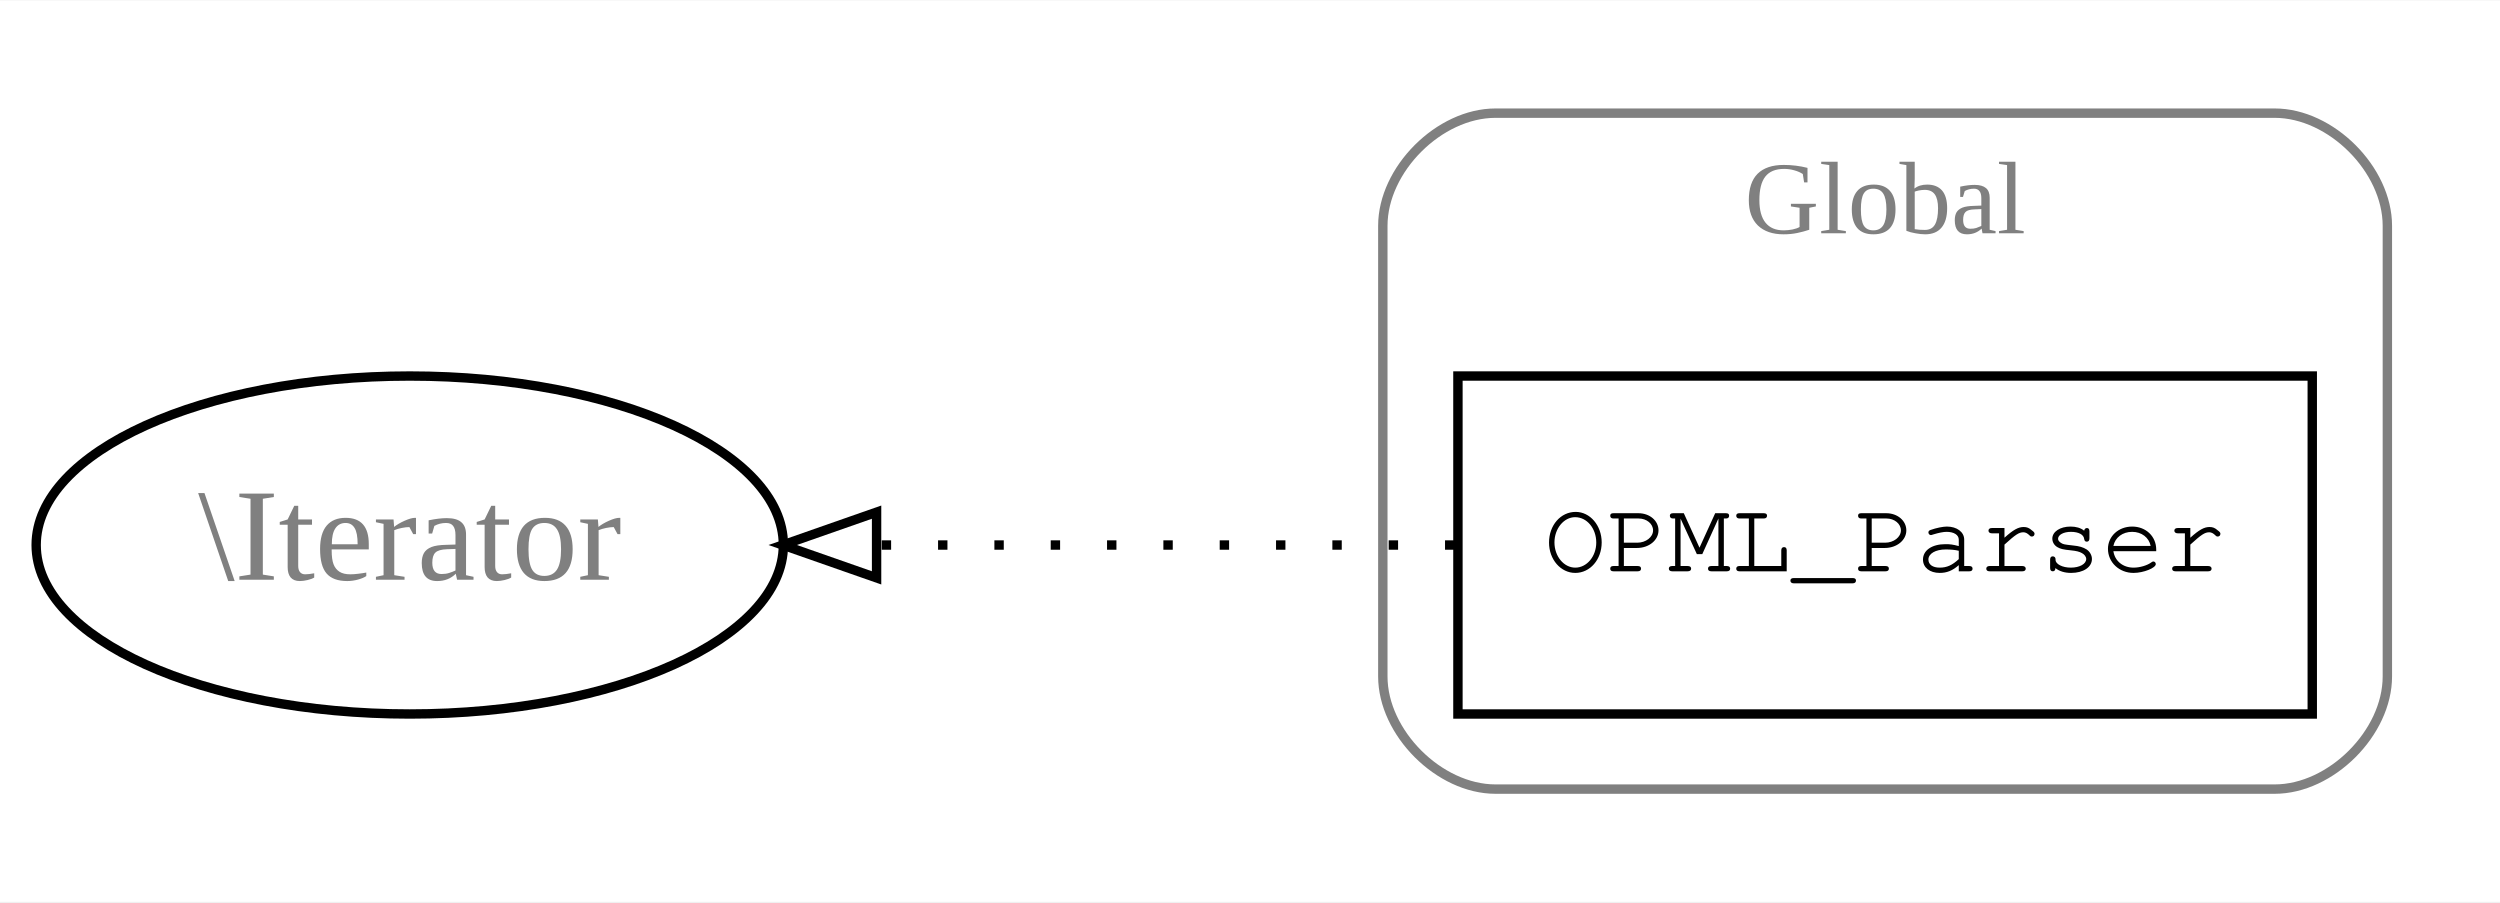
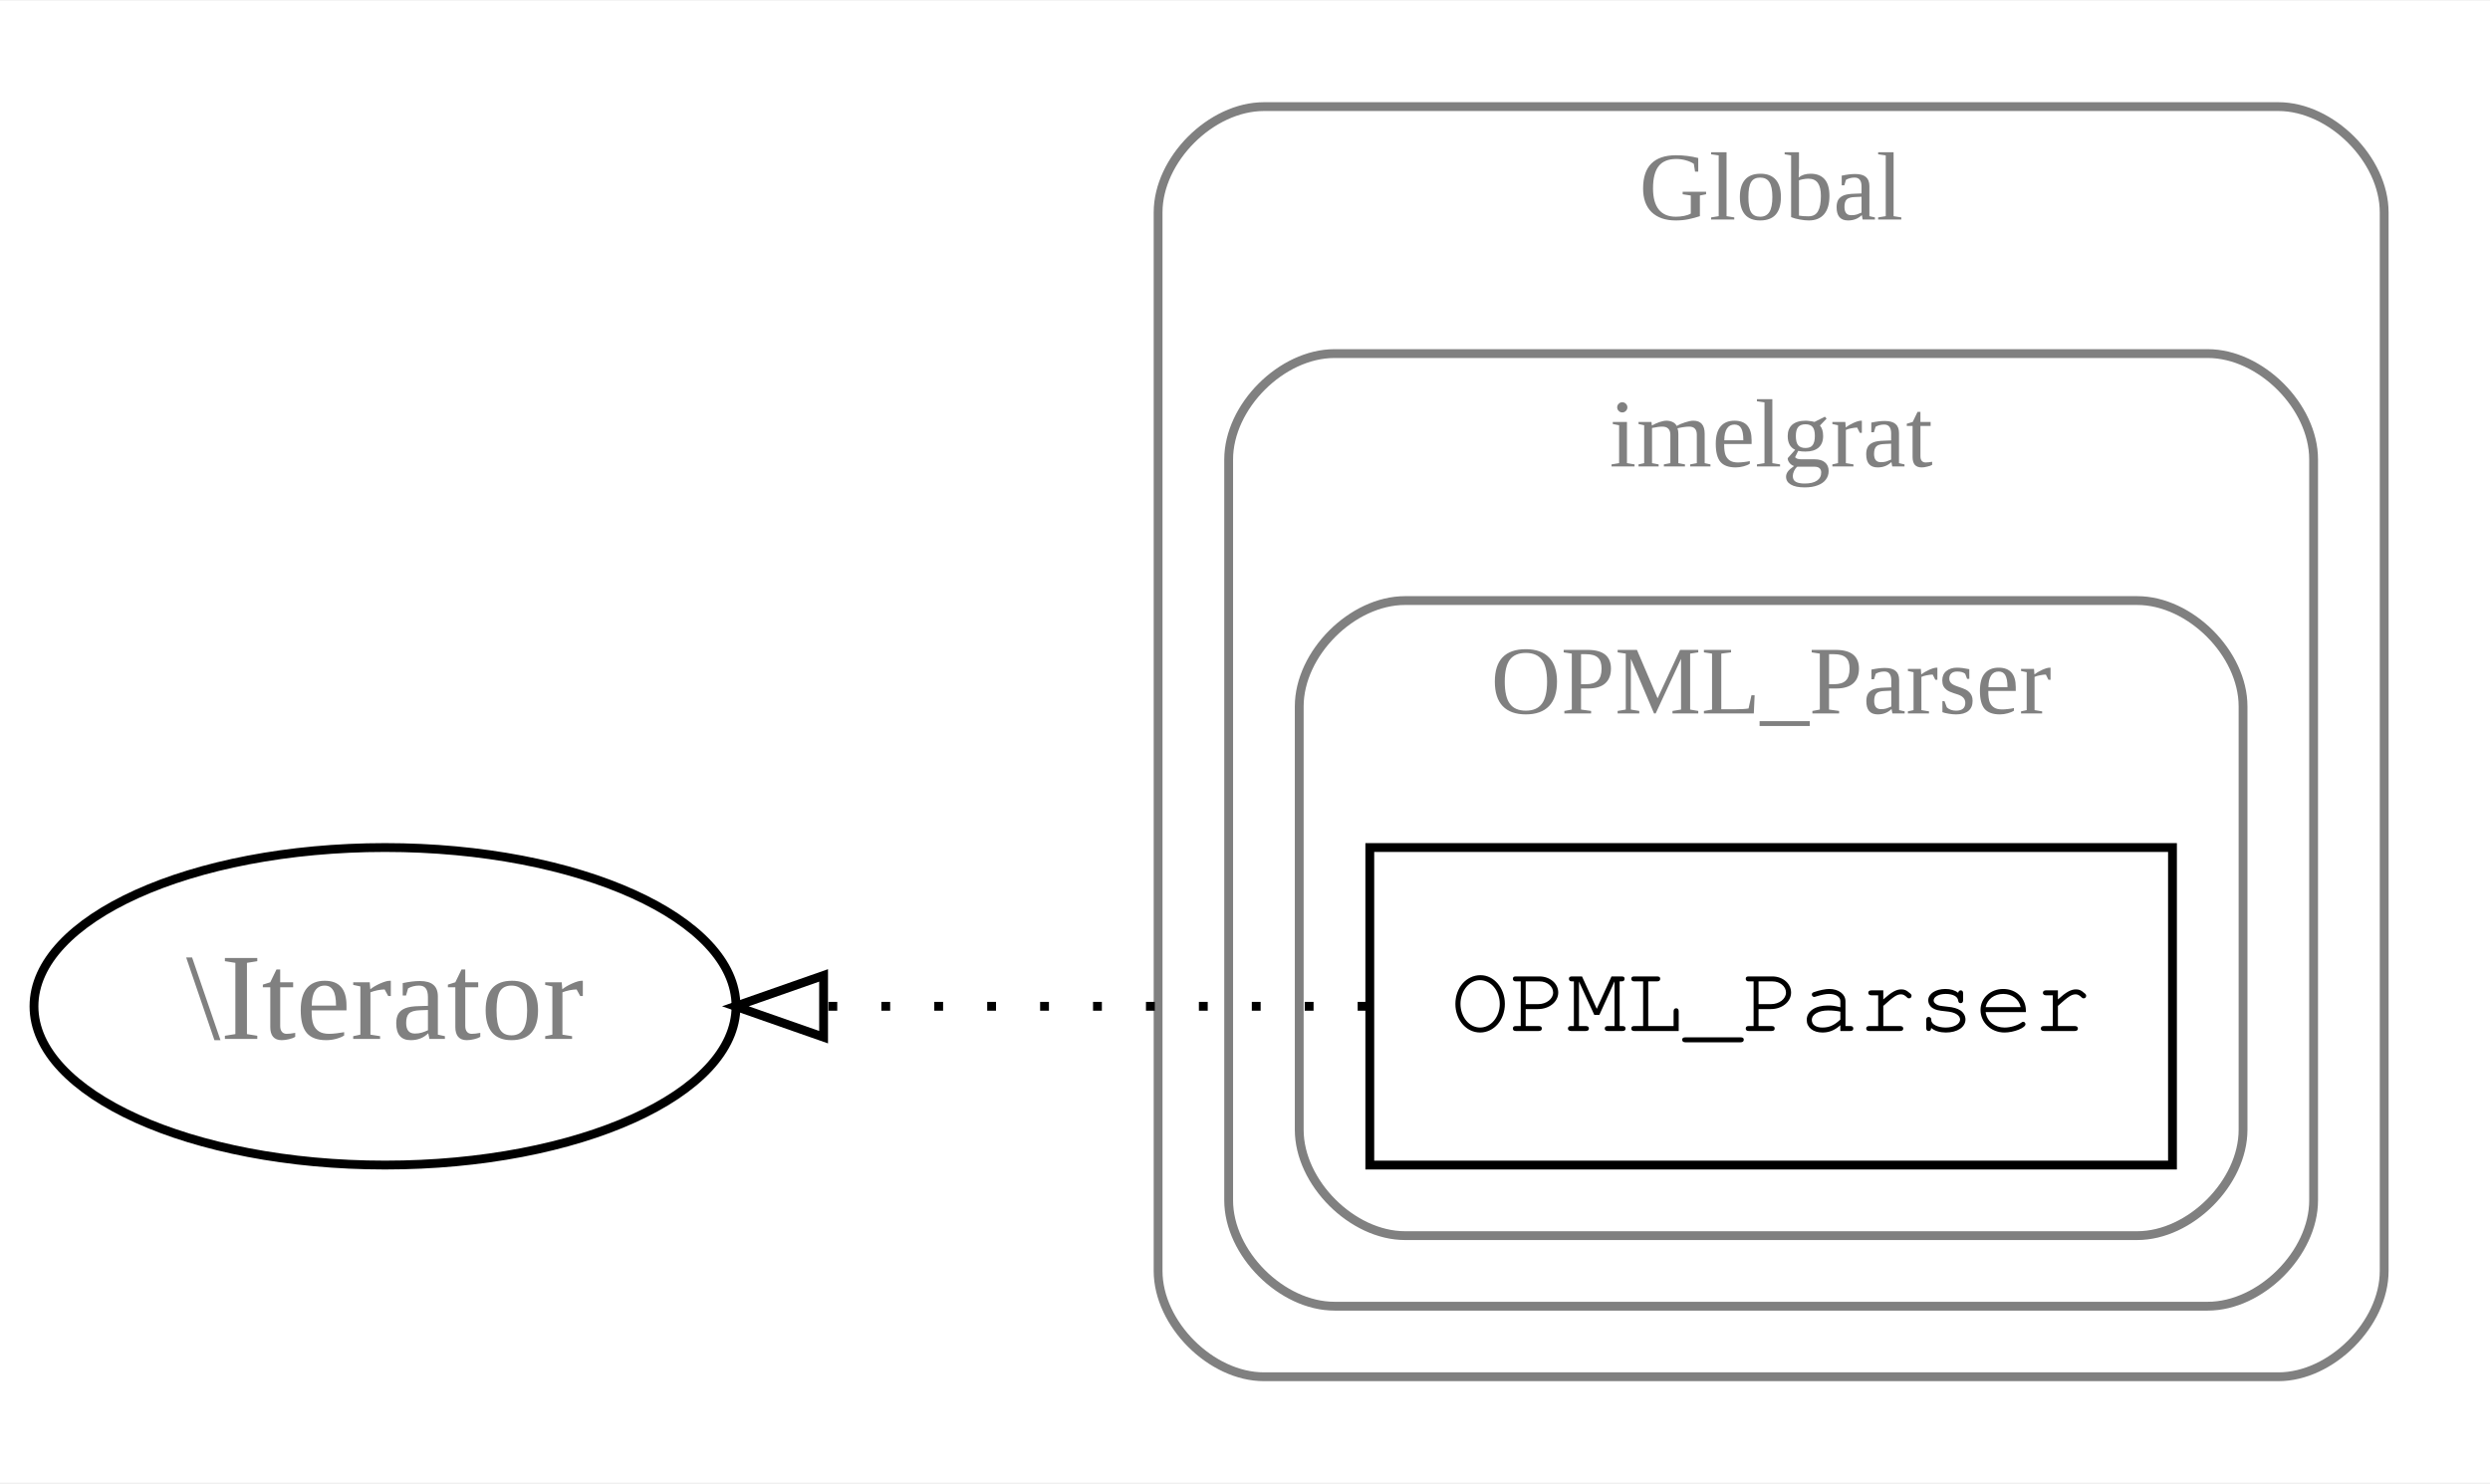
- <svg xmlns="http://www.w3.org/2000/svg" width="266pt" height="96pt" viewBox="0.00 0.00 266.29 96.00">
-   <g id="graph0" class="graph" transform="scale(1 1) rotate(0) translate(4 92)">
-     <polygon fill="white" stroke="none" points="-4,4 -4,-92 262.293,-92 262.293,4 -4,4" />
+ <svg xmlns="http://www.w3.org/2000/svg" width="282pt" height="168pt" viewBox="0.00 0.00 282.29 168.00">
+   <g id="graph0" class="graph" transform="scale(1 1) rotate(0) translate(4 164)">
+     <polygon fill="white" stroke="none" points="-4,4 -4,-164 278.293,-164 278.293,4 -4,4" />
    <g id="clust1" class="cluster">
-       <path fill="none" stroke="gray" d="M155.293,-8C155.293,-8 238.293,-8 238.293,-8 244.293,-8 250.293,-14 250.293,-20 250.293,-20 250.293,-68 250.293,-68 250.293,-74 244.293,-80 238.293,-80 238.293,-80 155.293,-80 155.293,-80 149.293,-80 143.293,-74 143.293,-68 143.293,-68 143.293,-20 143.293,-20 143.293,-14 149.293,-8 155.293,-8" />
-       <text text-anchor="middle" x="196.793" y="-67.2" font-family="Times New Roman,serif" font-size="11.00" fill="gray">Global</text>
+       <path fill="none" stroke="gray" d="M139.293,-8C139.293,-8 254.293,-8 254.293,-8 260.293,-8 266.293,-14 266.293,-20 266.293,-20 266.293,-140 266.293,-140 266.293,-146 260.293,-152 254.293,-152 254.293,-152 139.293,-152 139.293,-152 133.293,-152 127.293,-146 127.293,-140 127.293,-140 127.293,-20 127.293,-20 127.293,-14 133.293,-8 139.293,-8" />
+       <text text-anchor="middle" x="196.793" y="-139.2" font-family="Times New Roman,serif" font-size="11.00" fill="gray">Global</text>
+     </g>
+     <g id="clust2" class="cluster">
+       <path fill="none" stroke="gray" d="M147.293,-16C147.293,-16 246.293,-16 246.293,-16 252.293,-16 258.293,-22 258.293,-28 258.293,-28 258.293,-112 258.293,-112 258.293,-118 252.293,-124 246.293,-124 246.293,-124 147.293,-124 147.293,-124 141.293,-124 135.293,-118 135.293,-112 135.293,-112 135.293,-28 135.293,-28 135.293,-22 141.293,-16 147.293,-16" />
+       <text text-anchor="middle" x="196.793" y="-111.2" font-family="Times New Roman,serif" font-size="11.00" fill="gray">imelgrat</text>
+     </g>
+     <g id="clust3" class="cluster">
+       <path fill="none" stroke="gray" d="M155.293,-24C155.293,-24 238.293,-24 238.293,-24 244.293,-24 250.293,-30 250.293,-36 250.293,-36 250.293,-84 250.293,-84 250.293,-90 244.293,-96 238.293,-96 238.293,-96 155.293,-96 155.293,-96 149.293,-96 143.293,-90 143.293,-84 143.293,-84 143.293,-36 143.293,-36 143.293,-30 149.293,-24 155.293,-24" />
+       <text text-anchor="middle" x="196.793" y="-83.2" font-family="Times New Roman,serif" font-size="11.00" fill="gray">OPML_Parser</text>
    </g>
    <g id="node1" class="node">
-       <polygon fill="none" stroke="black" points="242.293,-52 151.293,-52 151.293,-16 242.293,-16 242.293,-52" />
-       <text text-anchor="middle" x="196.793" y="-31.2" font-family="Courier,monospace" font-size="11.00">OPML_Parser</text>
+       <polygon fill="none" stroke="black" points="242.293,-68 151.293,-68 151.293,-32 242.293,-32 242.293,-68" />
+       <text text-anchor="middle" x="196.793" y="-47.2" font-family="Courier,monospace" font-size="11.00">OPML_Parser</text>
    </g>
    <g id="node2" class="node">
-       <ellipse fill="none" stroke="black" cx="39.647" cy="-34" rx="39.794" ry="18" />
-       <text text-anchor="middle" x="39.647" y="-30.3" font-family="Times New Roman,serif" font-size="14.00" fill="gray">\Iterator</text>
+       <ellipse fill="none" stroke="black" cx="39.647" cy="-50" rx="39.794" ry="18" />
+       <text text-anchor="middle" x="39.647" y="-46.3" font-family="Times New Roman,serif" font-size="14.00" fill="gray">\Iterator</text>
    </g>
    <g id="edge1" class="edge">
-       <path fill="none" stroke="black" stroke-dasharray="1,5" d="M150.918,-34C131.726,-34 109.265,-34 89.64,-34" />
-       <polygon fill="none" stroke="black" points="89.37,-30.5 79.37,-34 89.37,-37.5 89.37,-30.5" />
+       <path fill="none" stroke="black" stroke-dasharray="1,5" d="M150.918,-50C131.726,-50 109.265,-50 89.64,-50" />
+       <polygon fill="none" stroke="black" points="89.37,-46.5 79.37,-50 89.37,-53.5 89.37,-46.5" />
    </g>
  </g>
</svg>
